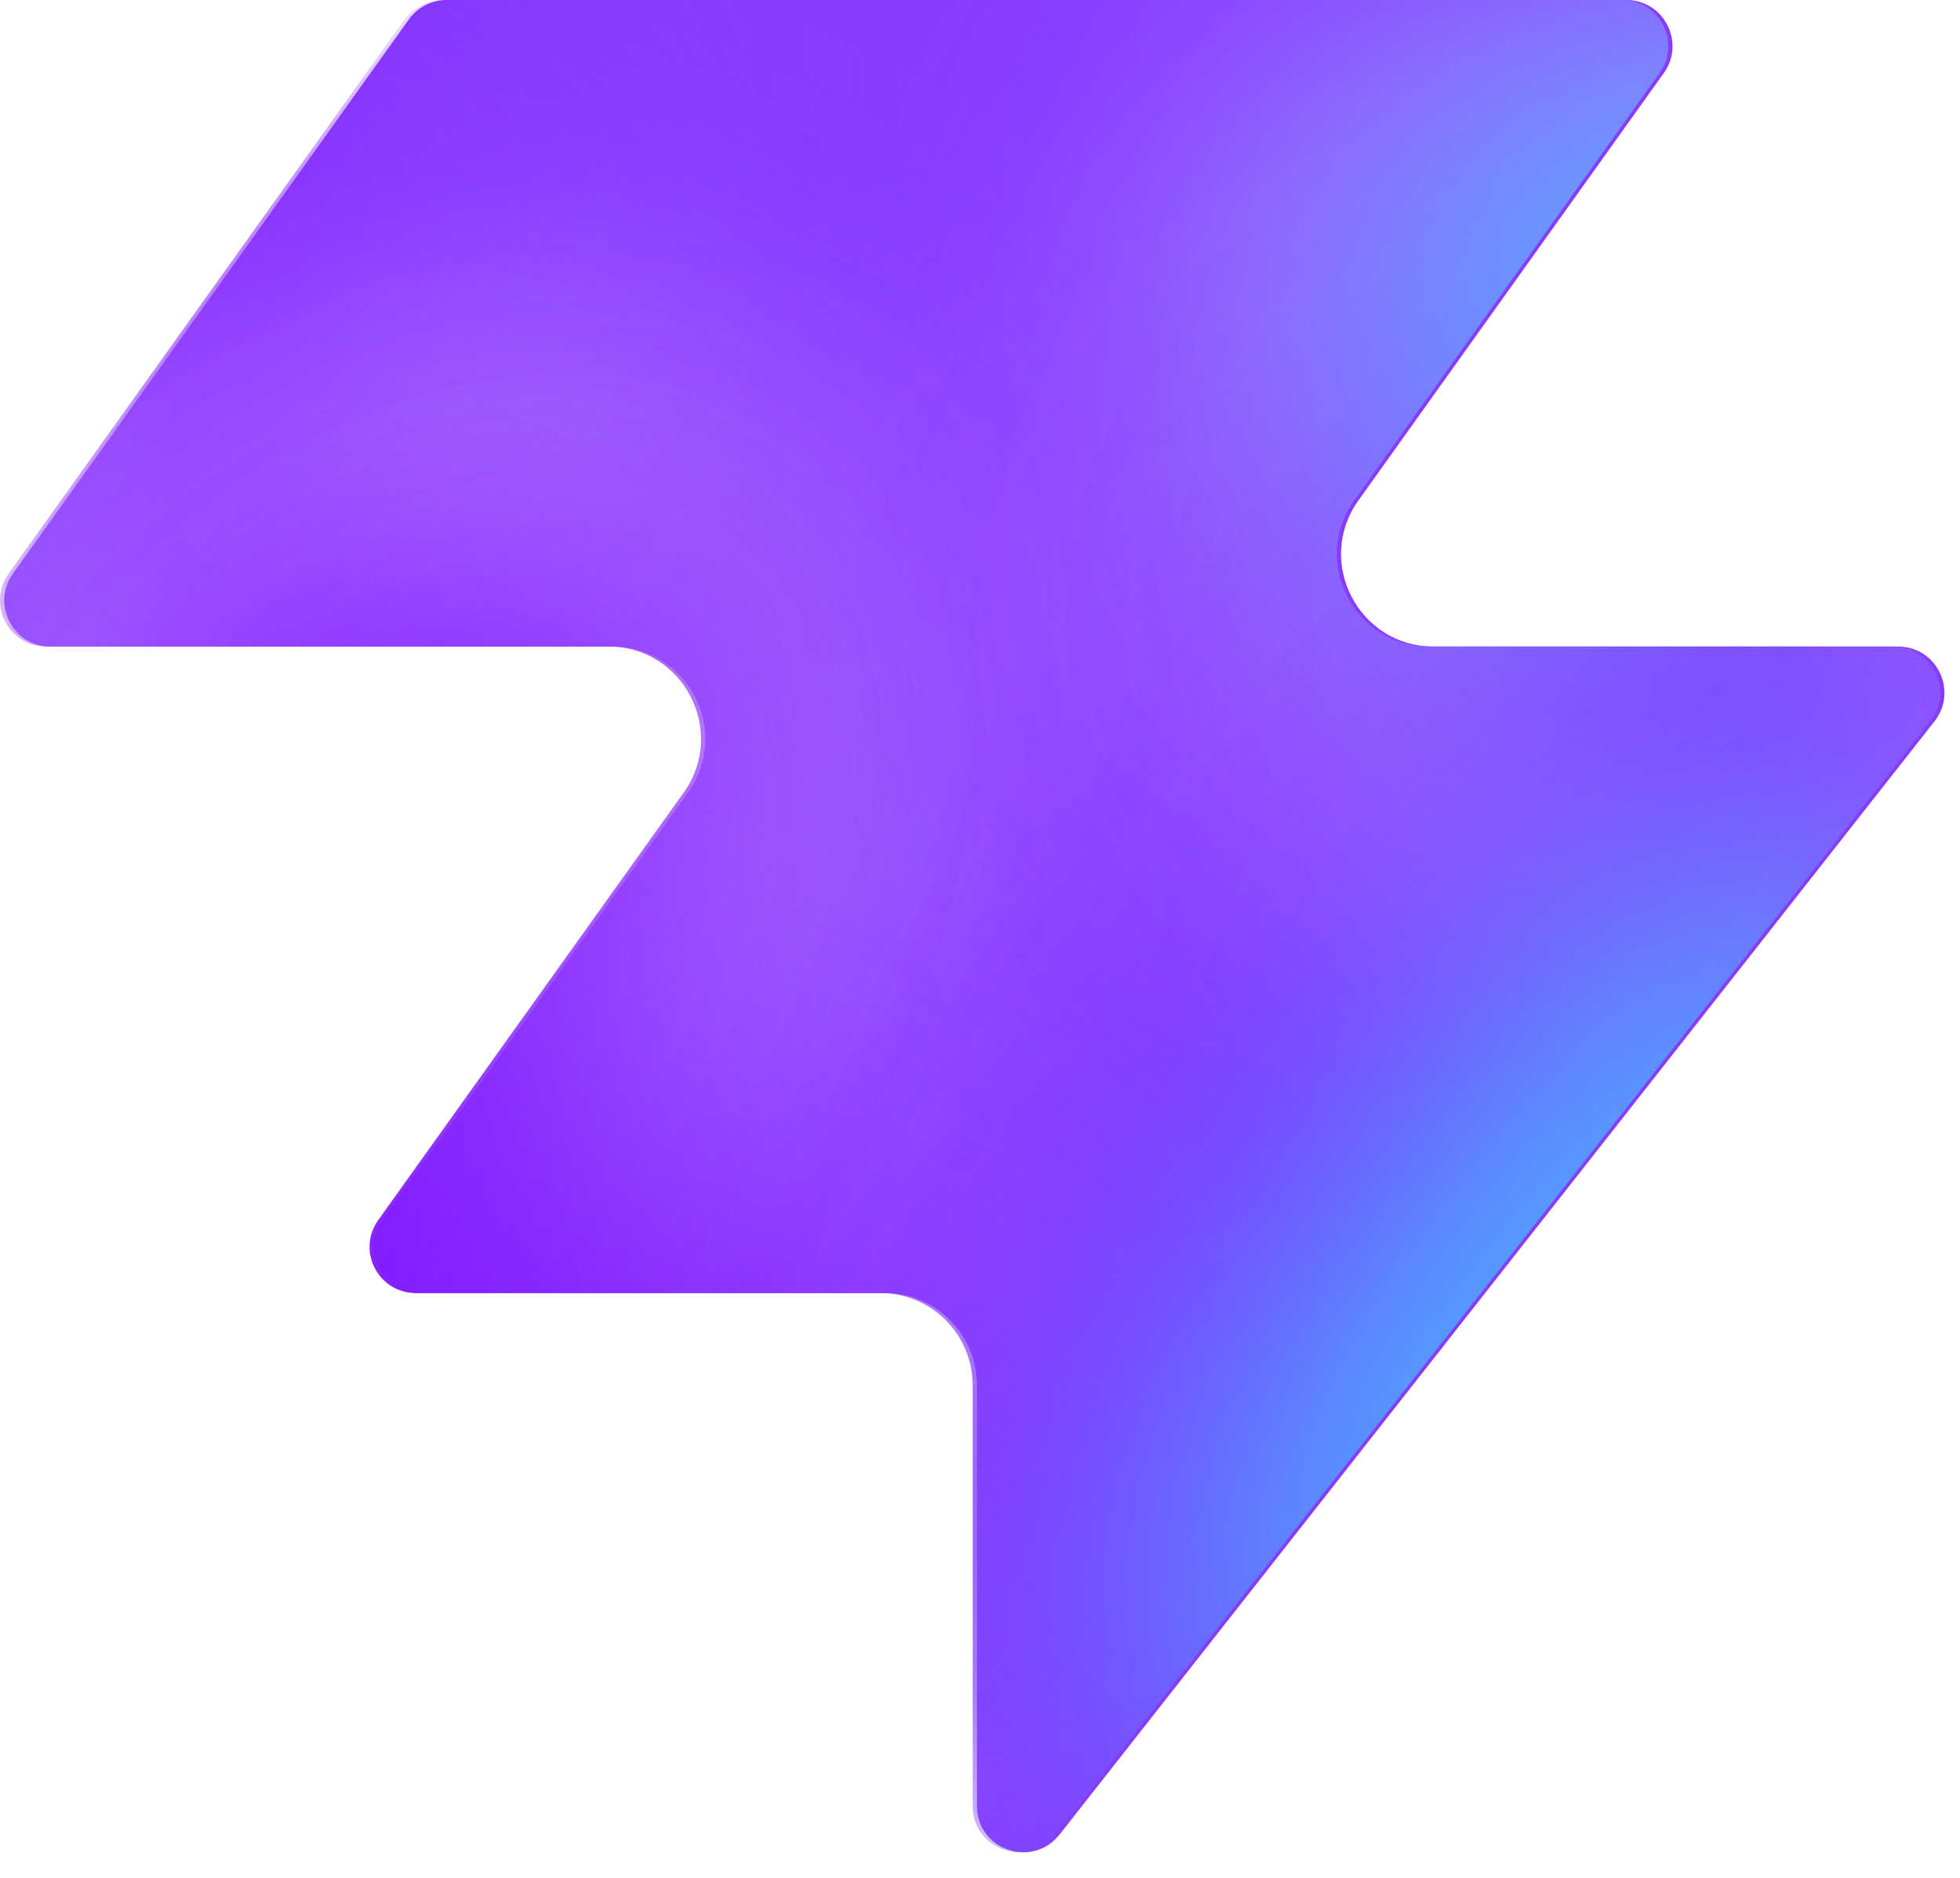
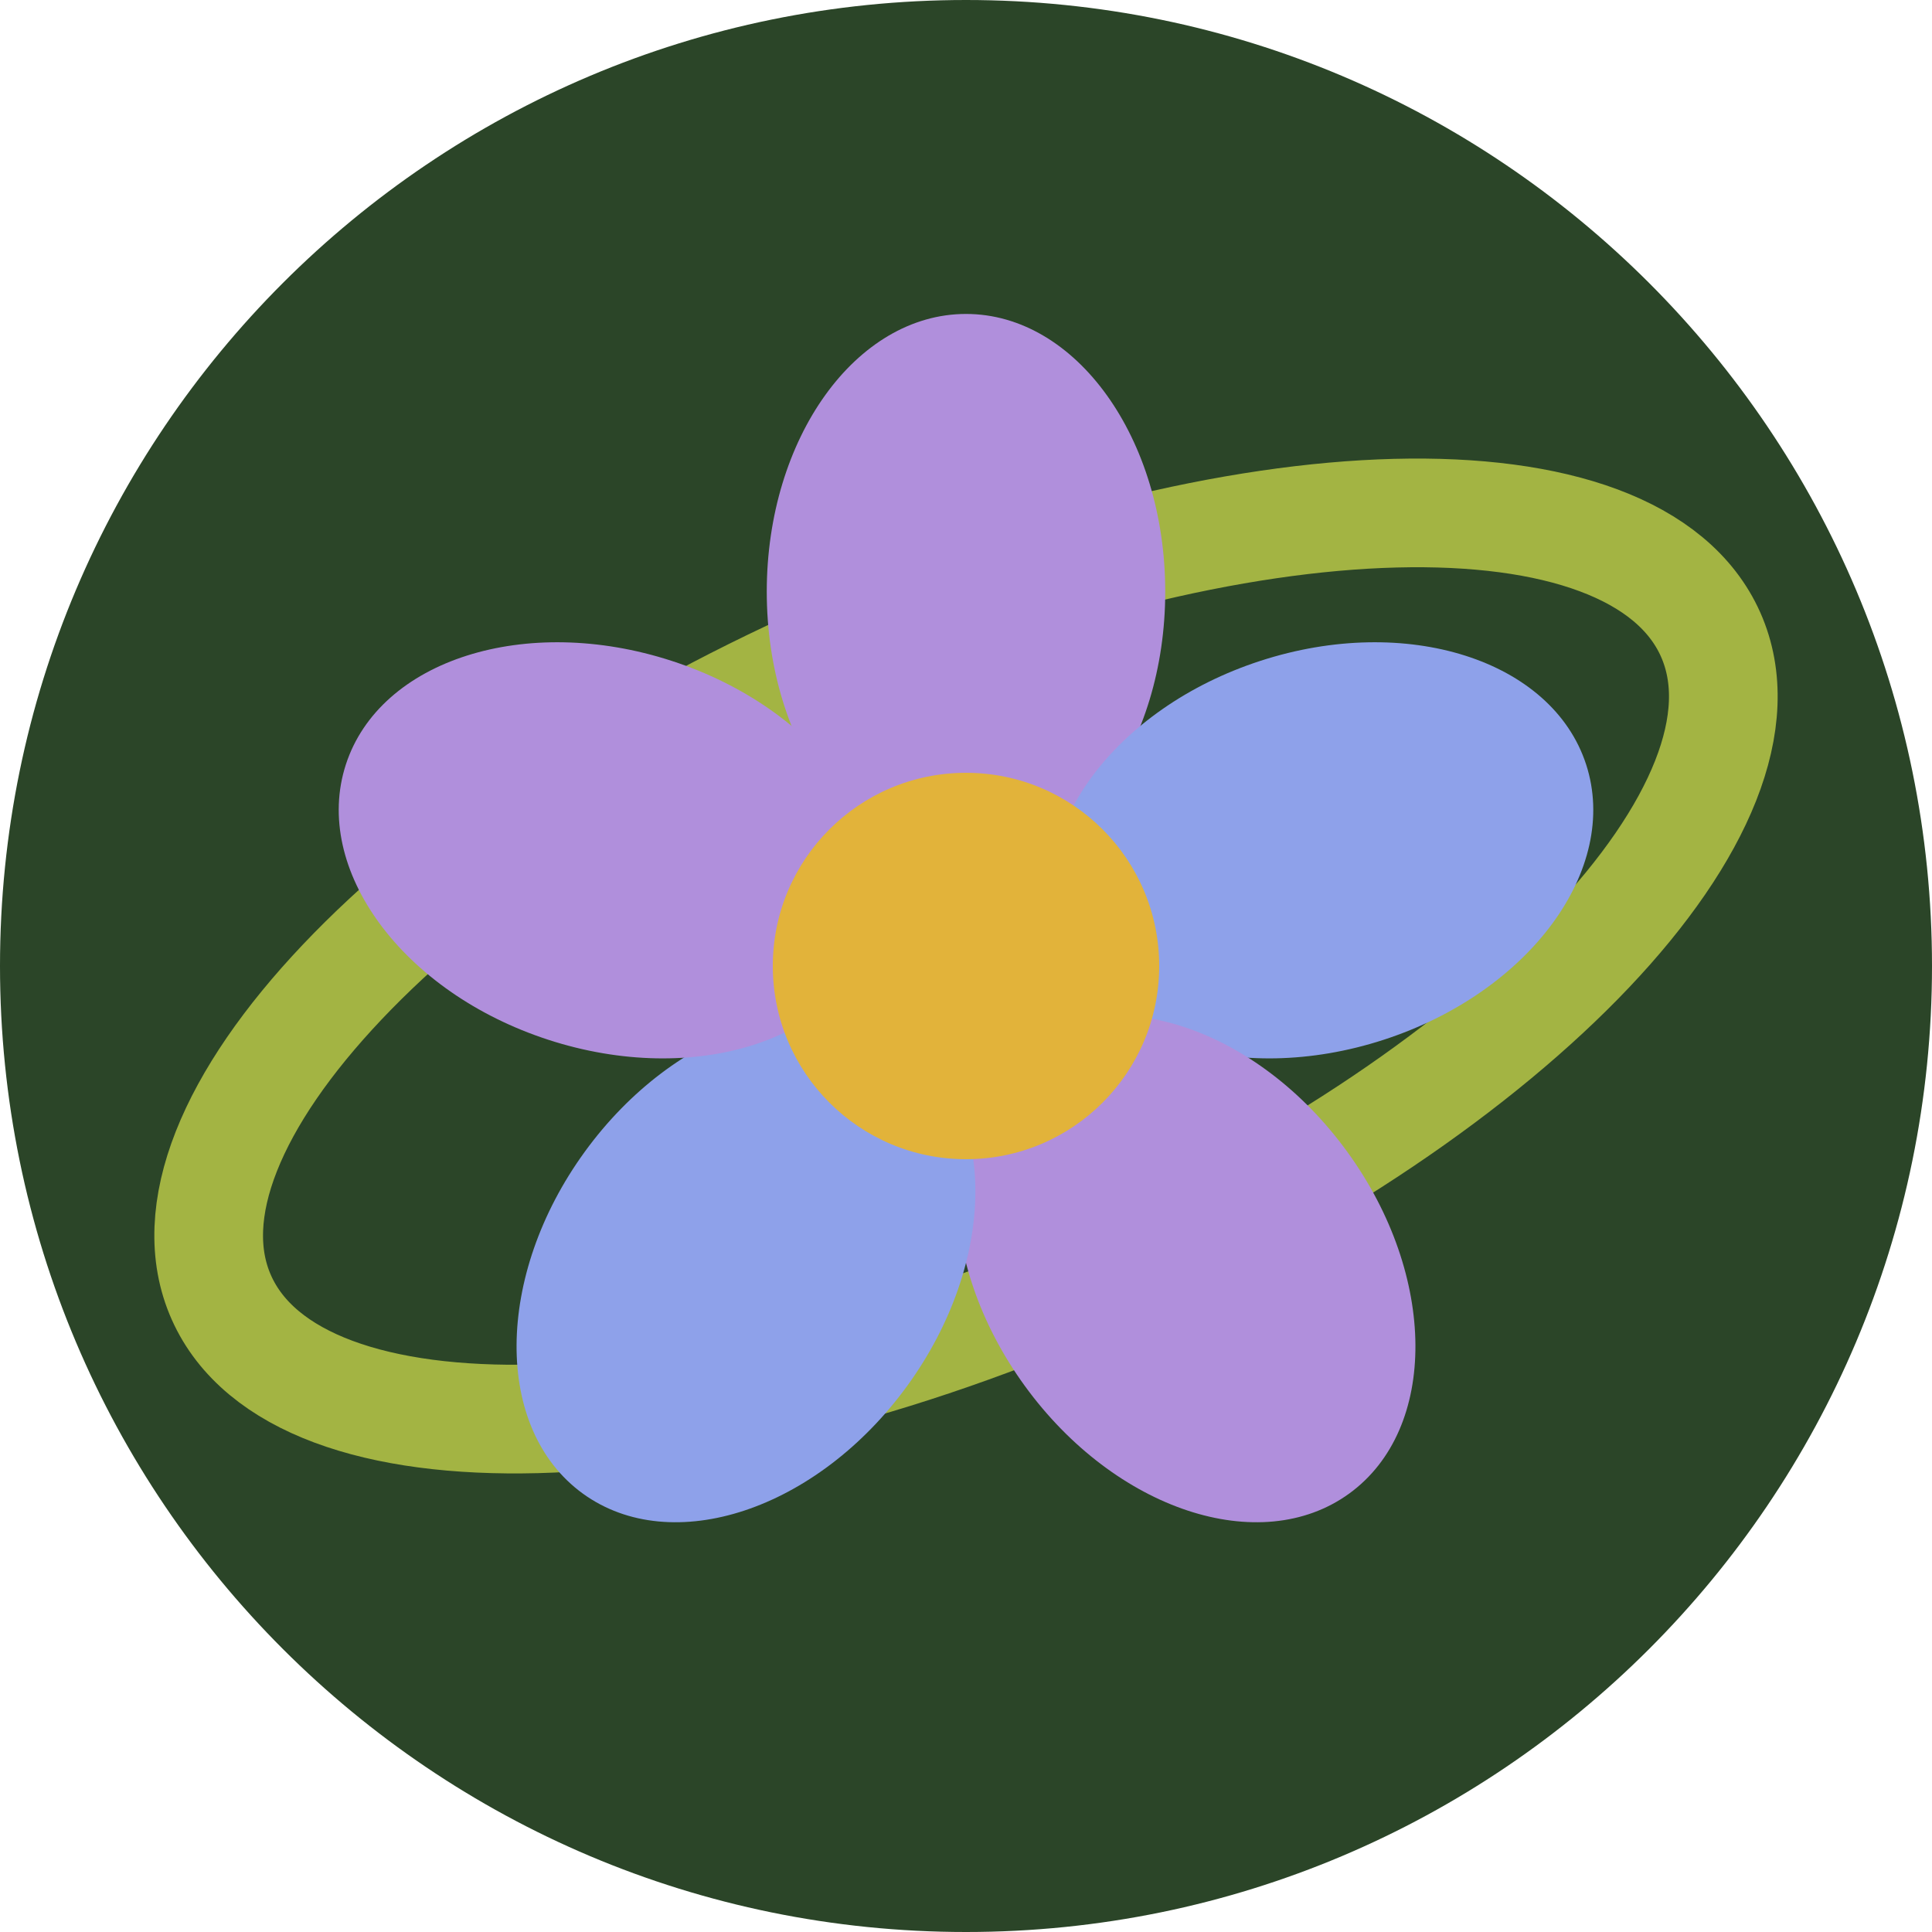
- <svg xmlns="http://www.w3.org/2000/svg" width="48" height="46" fill="none" viewBox="0 0 48 46">
-   <path fill="#863bff" d="M25.946 44.938c-.664.845-2.021.375-2.021-.698V33.937a2.26 2.26 0 0 0-2.262-2.262H10.287c-.92 0-1.456-1.04-.92-1.788l7.48-10.471c1.07-1.497 0-3.578-1.842-3.578H1.237c-.92 0-1.456-1.04-.92-1.788L10.013.474c.214-.297.556-.474.92-.474h28.894c.92 0 1.456 1.04.92 1.788l-7.48 10.471c-1.07 1.498 0 3.579 1.842 3.579h11.377c.943 0 1.473 1.088.89 1.83L25.947 44.94z" style="fill:#863bff;fill:color(display-p3 .525 .23 1);fill-opacity:1" />
-   <mask id="a" width="48" height="46" x="0" y="0" maskUnits="userSpaceOnUse" style="mask-type:alpha">
-     <path fill="#000" d="M25.842 44.938c-.664.844-2.021.375-2.021-.698V33.937a2.26 2.26 0 0 0-2.262-2.262H10.183c-.92 0-1.456-1.04-.92-1.788l7.48-10.471c1.07-1.498 0-3.579-1.842-3.579H1.133c-.92 0-1.456-1.04-.92-1.787L9.91.473c.214-.297.556-.474.92-.474h28.894c.92 0 1.456 1.04.92 1.788l-7.48 10.471c-1.07 1.498 0 3.578 1.842 3.578h11.377c.943 0 1.473 1.088.89 1.832L25.843 44.94z" style="fill:#000;fill-opacity:1" />
-   </mask>
-   <g mask="url(#a)">
-     <g filter="url(#b)">
-       <ellipse cx="5.508" cy="14.704" fill="#ede6ff" rx="5.508" ry="14.704" style="fill:#ede6ff;fill:color(display-p3 .927 .903 1);fill-opacity:1" transform="matrix(.00324 1 1 -.00324 -4.47 31.516)" />
-     </g>
-     <g filter="url(#c)">
-       <ellipse cx="10.399" cy="29.851" fill="#ede6ff" rx="10.399" ry="29.851" style="fill:#ede6ff;fill:color(display-p3 .927 .903 1);fill-opacity:1" transform="matrix(.00324 1 1 -.00324 -39.328 7.883)" />
-     </g>
-     <g filter="url(#d)">
-       <ellipse cx="5.508" cy="30.487" fill="#7e14ff" rx="5.508" ry="30.487" style="fill:#7e14ff;fill:color(display-p3 .492 .077 1);fill-opacity:1" transform="rotate(89.814 -25.913 -14.639)scale(1 -1)" />
-     </g>
-     <g filter="url(#e)">
-       <ellipse cx="5.508" cy="30.599" fill="#7e14ff" rx="5.508" ry="30.599" style="fill:#7e14ff;fill:color(display-p3 .492 .077 1);fill-opacity:1" transform="rotate(89.814 -32.644 -3.334)scale(1 -1)" />
-     </g>
-     <g filter="url(#f)">
-       <ellipse cx="5.508" cy="30.599" fill="#7e14ff" rx="5.508" ry="30.599" style="fill:#7e14ff;fill:color(display-p3 .492 .077 1);fill-opacity:1" transform="matrix(.00324 1 1 -.00324 -34.34 30.47)" />
-     </g>
-     <g filter="url(#g)">
-       <ellipse cx="14.072" cy="22.078" fill="#ede6ff" rx="14.072" ry="22.078" style="fill:#ede6ff;fill:color(display-p3 .927 .903 1);fill-opacity:1" transform="rotate(93.35 24.506 48.493)scale(-1 1)" />
-     </g>
-     <g filter="url(#h)">
-       <ellipse cx="3.47" cy="21.501" fill="#7e14ff" rx="3.47" ry="21.501" style="fill:#7e14ff;fill:color(display-p3 .492 .077 1);fill-opacity:1" transform="rotate(89.009 28.708 47.59)scale(-1 1)" />
-     </g>
-     <g filter="url(#i)">
-       <ellipse cx="3.47" cy="21.501" fill="#7e14ff" rx="3.47" ry="21.501" style="fill:#7e14ff;fill:color(display-p3 .492 .077 1);fill-opacity:1" transform="rotate(89.009 28.708 47.59)scale(-1 1)" />
-     </g>
-     <g filter="url(#j)">
-       <ellipse cx=".387" cy="8.972" fill="#7e14ff" rx="4.407" ry="29.108" style="fill:#7e14ff;fill:color(display-p3 .492 .077 1);fill-opacity:1" transform="rotate(39.51 .387 8.972)" />
-     </g>
-     <g filter="url(#k)">
-       <ellipse cx="47.523" cy="-6.092" fill="#7e14ff" rx="4.407" ry="29.108" style="fill:#7e14ff;fill:color(display-p3 .492 .077 1);fill-opacity:1" transform="rotate(37.892 47.523 -6.092)" />
-     </g>
-     <g filter="url(#l)">
-       <ellipse cx="41.412" cy="6.333" fill="#47bfff" rx="5.971" ry="9.665" style="fill:#47bfff;fill:color(display-p3 .28 .748 1);fill-opacity:1" transform="rotate(37.892 41.412 6.333)" />
-     </g>
-     <g filter="url(#m)">
-       <ellipse cx="-1.879" cy="38.332" fill="#7e14ff" rx="4.407" ry="29.108" style="fill:#7e14ff;fill:color(display-p3 .492 .077 1);fill-opacity:1" transform="rotate(37.892 -1.88 38.332)" />
-     </g>
-     <g filter="url(#n)">
-       <ellipse cx="-1.879" cy="38.332" fill="#7e14ff" rx="4.407" ry="29.108" style="fill:#7e14ff;fill:color(display-p3 .492 .077 1);fill-opacity:1" transform="rotate(37.892 -1.88 38.332)" />
-     </g>
-     <g filter="url(#o)">
-       <ellipse cx="35.651" cy="29.907" fill="#7e14ff" rx="4.407" ry="29.108" style="fill:#7e14ff;fill:color(display-p3 .492 .077 1);fill-opacity:1" transform="rotate(37.892 35.651 29.907)" />
-     </g>
-     <g filter="url(#p)">
-       <ellipse cx="38.418" cy="32.4" fill="#47bfff" rx="5.971" ry="15.297" style="fill:#47bfff;fill:color(display-p3 .28 .748 1);fill-opacity:1" transform="rotate(37.892 38.418 32.4)" />
-     </g>
+ <svg xmlns="http://www.w3.org/2000/svg" viewBox="0 0 32 32">
+   <circle cx="16" cy="16" r="16" fill="#2b4528" />
+   <ellipse cx="16" cy="16" rx="13.5" ry="5.6" fill="none" stroke="#a3b443" stroke-width="1.8" transform="rotate(-24 16 16)" />
+   <g transform="translate(16 16)">
+     <ellipse cx="0" cy="-6.2" rx="3.3" ry="4.6" fill="#b08fdc" />
+     <ellipse cx="0" cy="-6.2" rx="3.3" ry="4.6" fill="#8ea1ea" transform="rotate(72)" />
+     <ellipse cx="0" cy="-6.2" rx="3.3" ry="4.6" fill="#b08fdc" transform="rotate(144)" />
+     <ellipse cx="0" cy="-6.2" rx="3.3" ry="4.6" fill="#8ea1ea" transform="rotate(216)" />
+     <ellipse cx="0" cy="-6.2" rx="3.3" ry="4.6" fill="#b08fdc" transform="rotate(288)" />
+     <circle r="3.2" fill="#e2b33a" />
  </g>
-   <defs>
-     <filter id="b" width="60.045" height="41.654" x="-19.77" y="16.149" color-interpolation-filters="sRGB" filterUnits="userSpaceOnUse">
-       <feFlood flood-opacity="0" result="BackgroundImageFix" />
-       <feBlend in="SourceGraphic" in2="BackgroundImageFix" result="shape" />
-       <feGaussianBlur result="effect1_foregroundBlur_2002_17158" stdDeviation="7.659" />
-     </filter>
-     <filter id="c" width="90.34" height="51.437" x="-54.613" y="-7.533" color-interpolation-filters="sRGB" filterUnits="userSpaceOnUse">
-       <feFlood flood-opacity="0" result="BackgroundImageFix" />
-       <feBlend in="SourceGraphic" in2="BackgroundImageFix" result="shape" />
-       <feGaussianBlur result="effect1_foregroundBlur_2002_17158" stdDeviation="7.659" />
-     </filter>
-     <filter id="d" width="79.355" height="29.4" x="-49.64" y="2.03" color-interpolation-filters="sRGB" filterUnits="userSpaceOnUse">
-       <feFlood flood-opacity="0" result="BackgroundImageFix" />
-       <feBlend in="SourceGraphic" in2="BackgroundImageFix" result="shape" />
-       <feGaussianBlur result="effect1_foregroundBlur_2002_17158" stdDeviation="4.596" />
-     </filter>
-     <filter id="e" width="79.579" height="29.4" x="-45.045" y="20.029" color-interpolation-filters="sRGB" filterUnits="userSpaceOnUse">
-       <feFlood flood-opacity="0" result="BackgroundImageFix" />
-       <feBlend in="SourceGraphic" in2="BackgroundImageFix" result="shape" />
-       <feGaussianBlur result="effect1_foregroundBlur_2002_17158" stdDeviation="4.596" />
-     </filter>
-     <filter id="f" width="79.579" height="29.4" x="-43.513" y="21.178" color-interpolation-filters="sRGB" filterUnits="userSpaceOnUse">
-       <feFlood flood-opacity="0" result="BackgroundImageFix" />
-       <feBlend in="SourceGraphic" in2="BackgroundImageFix" result="shape" />
-       <feGaussianBlur result="effect1_foregroundBlur_2002_17158" stdDeviation="4.596" />
-     </filter>
-     <filter id="g" width="74.749" height="58.852" x="15.756" y="-17.901" color-interpolation-filters="sRGB" filterUnits="userSpaceOnUse">
-       <feFlood flood-opacity="0" result="BackgroundImageFix" />
-       <feBlend in="SourceGraphic" in2="BackgroundImageFix" result="shape" />
-       <feGaussianBlur result="effect1_foregroundBlur_2002_17158" stdDeviation="7.659" />
-     </filter>
-     <filter id="h" width="61.377" height="25.362" x="23.548" y="2.284" color-interpolation-filters="sRGB" filterUnits="userSpaceOnUse">
-       <feFlood flood-opacity="0" result="BackgroundImageFix" />
-       <feBlend in="SourceGraphic" in2="BackgroundImageFix" result="shape" />
-       <feGaussianBlur result="effect1_foregroundBlur_2002_17158" stdDeviation="4.596" />
-     </filter>
-     <filter id="i" width="61.377" height="25.362" x="23.548" y="2.284" color-interpolation-filters="sRGB" filterUnits="userSpaceOnUse">
-       <feFlood flood-opacity="0" result="BackgroundImageFix" />
-       <feBlend in="SourceGraphic" in2="BackgroundImageFix" result="shape" />
-       <feGaussianBlur result="effect1_foregroundBlur_2002_17158" stdDeviation="4.596" />
-     </filter>
-     <filter id="j" width="56.045" height="63.649" x="-27.636" y="-22.853" color-interpolation-filters="sRGB" filterUnits="userSpaceOnUse">
-       <feFlood flood-opacity="0" result="BackgroundImageFix" />
-       <feBlend in="SourceGraphic" in2="BackgroundImageFix" result="shape" />
-       <feGaussianBlur result="effect1_foregroundBlur_2002_17158" stdDeviation="4.596" />
-     </filter>
-     <filter id="k" width="54.814" height="64.646" x="20.116" y="-38.415" color-interpolation-filters="sRGB" filterUnits="userSpaceOnUse">
-       <feFlood flood-opacity="0" result="BackgroundImageFix" />
-       <feBlend in="SourceGraphic" in2="BackgroundImageFix" result="shape" />
-       <feGaussianBlur result="effect1_foregroundBlur_2002_17158" stdDeviation="4.596" />
-     </filter>
-     <filter id="l" width="33.541" height="35.313" x="24.641" y="-11.323" color-interpolation-filters="sRGB" filterUnits="userSpaceOnUse">
-       <feFlood flood-opacity="0" result="BackgroundImageFix" />
-       <feBlend in="SourceGraphic" in2="BackgroundImageFix" result="shape" />
-       <feGaussianBlur result="effect1_foregroundBlur_2002_17158" stdDeviation="4.596" />
-     </filter>
-     <filter id="m" width="54.814" height="64.646" x="-29.286" y="6.009" color-interpolation-filters="sRGB" filterUnits="userSpaceOnUse">
-       <feFlood flood-opacity="0" result="BackgroundImageFix" />
-       <feBlend in="SourceGraphic" in2="BackgroundImageFix" result="shape" />
-       <feGaussianBlur result="effect1_foregroundBlur_2002_17158" stdDeviation="4.596" />
-     </filter>
-     <filter id="n" width="54.814" height="64.646" x="-29.286" y="6.009" color-interpolation-filters="sRGB" filterUnits="userSpaceOnUse">
-       <feFlood flood-opacity="0" result="BackgroundImageFix" />
-       <feBlend in="SourceGraphic" in2="BackgroundImageFix" result="shape" />
-       <feGaussianBlur result="effect1_foregroundBlur_2002_17158" stdDeviation="4.596" />
-     </filter>
-     <filter id="o" width="54.814" height="64.646" x="8.244" y="-2.416" color-interpolation-filters="sRGB" filterUnits="userSpaceOnUse">
-       <feFlood flood-opacity="0" result="BackgroundImageFix" />
-       <feBlend in="SourceGraphic" in2="BackgroundImageFix" result="shape" />
-       <feGaussianBlur result="effect1_foregroundBlur_2002_17158" stdDeviation="4.596" />
-     </filter>
-     <filter id="p" width="39.409" height="43.623" x="18.713" y="10.588" color-interpolation-filters="sRGB" filterUnits="userSpaceOnUse">
-       <feFlood flood-opacity="0" result="BackgroundImageFix" />
-       <feBlend in="SourceGraphic" in2="BackgroundImageFix" result="shape" />
-       <feGaussianBlur result="effect1_foregroundBlur_2002_17158" stdDeviation="4.596" />
-     </filter>
-   </defs>
</svg>
